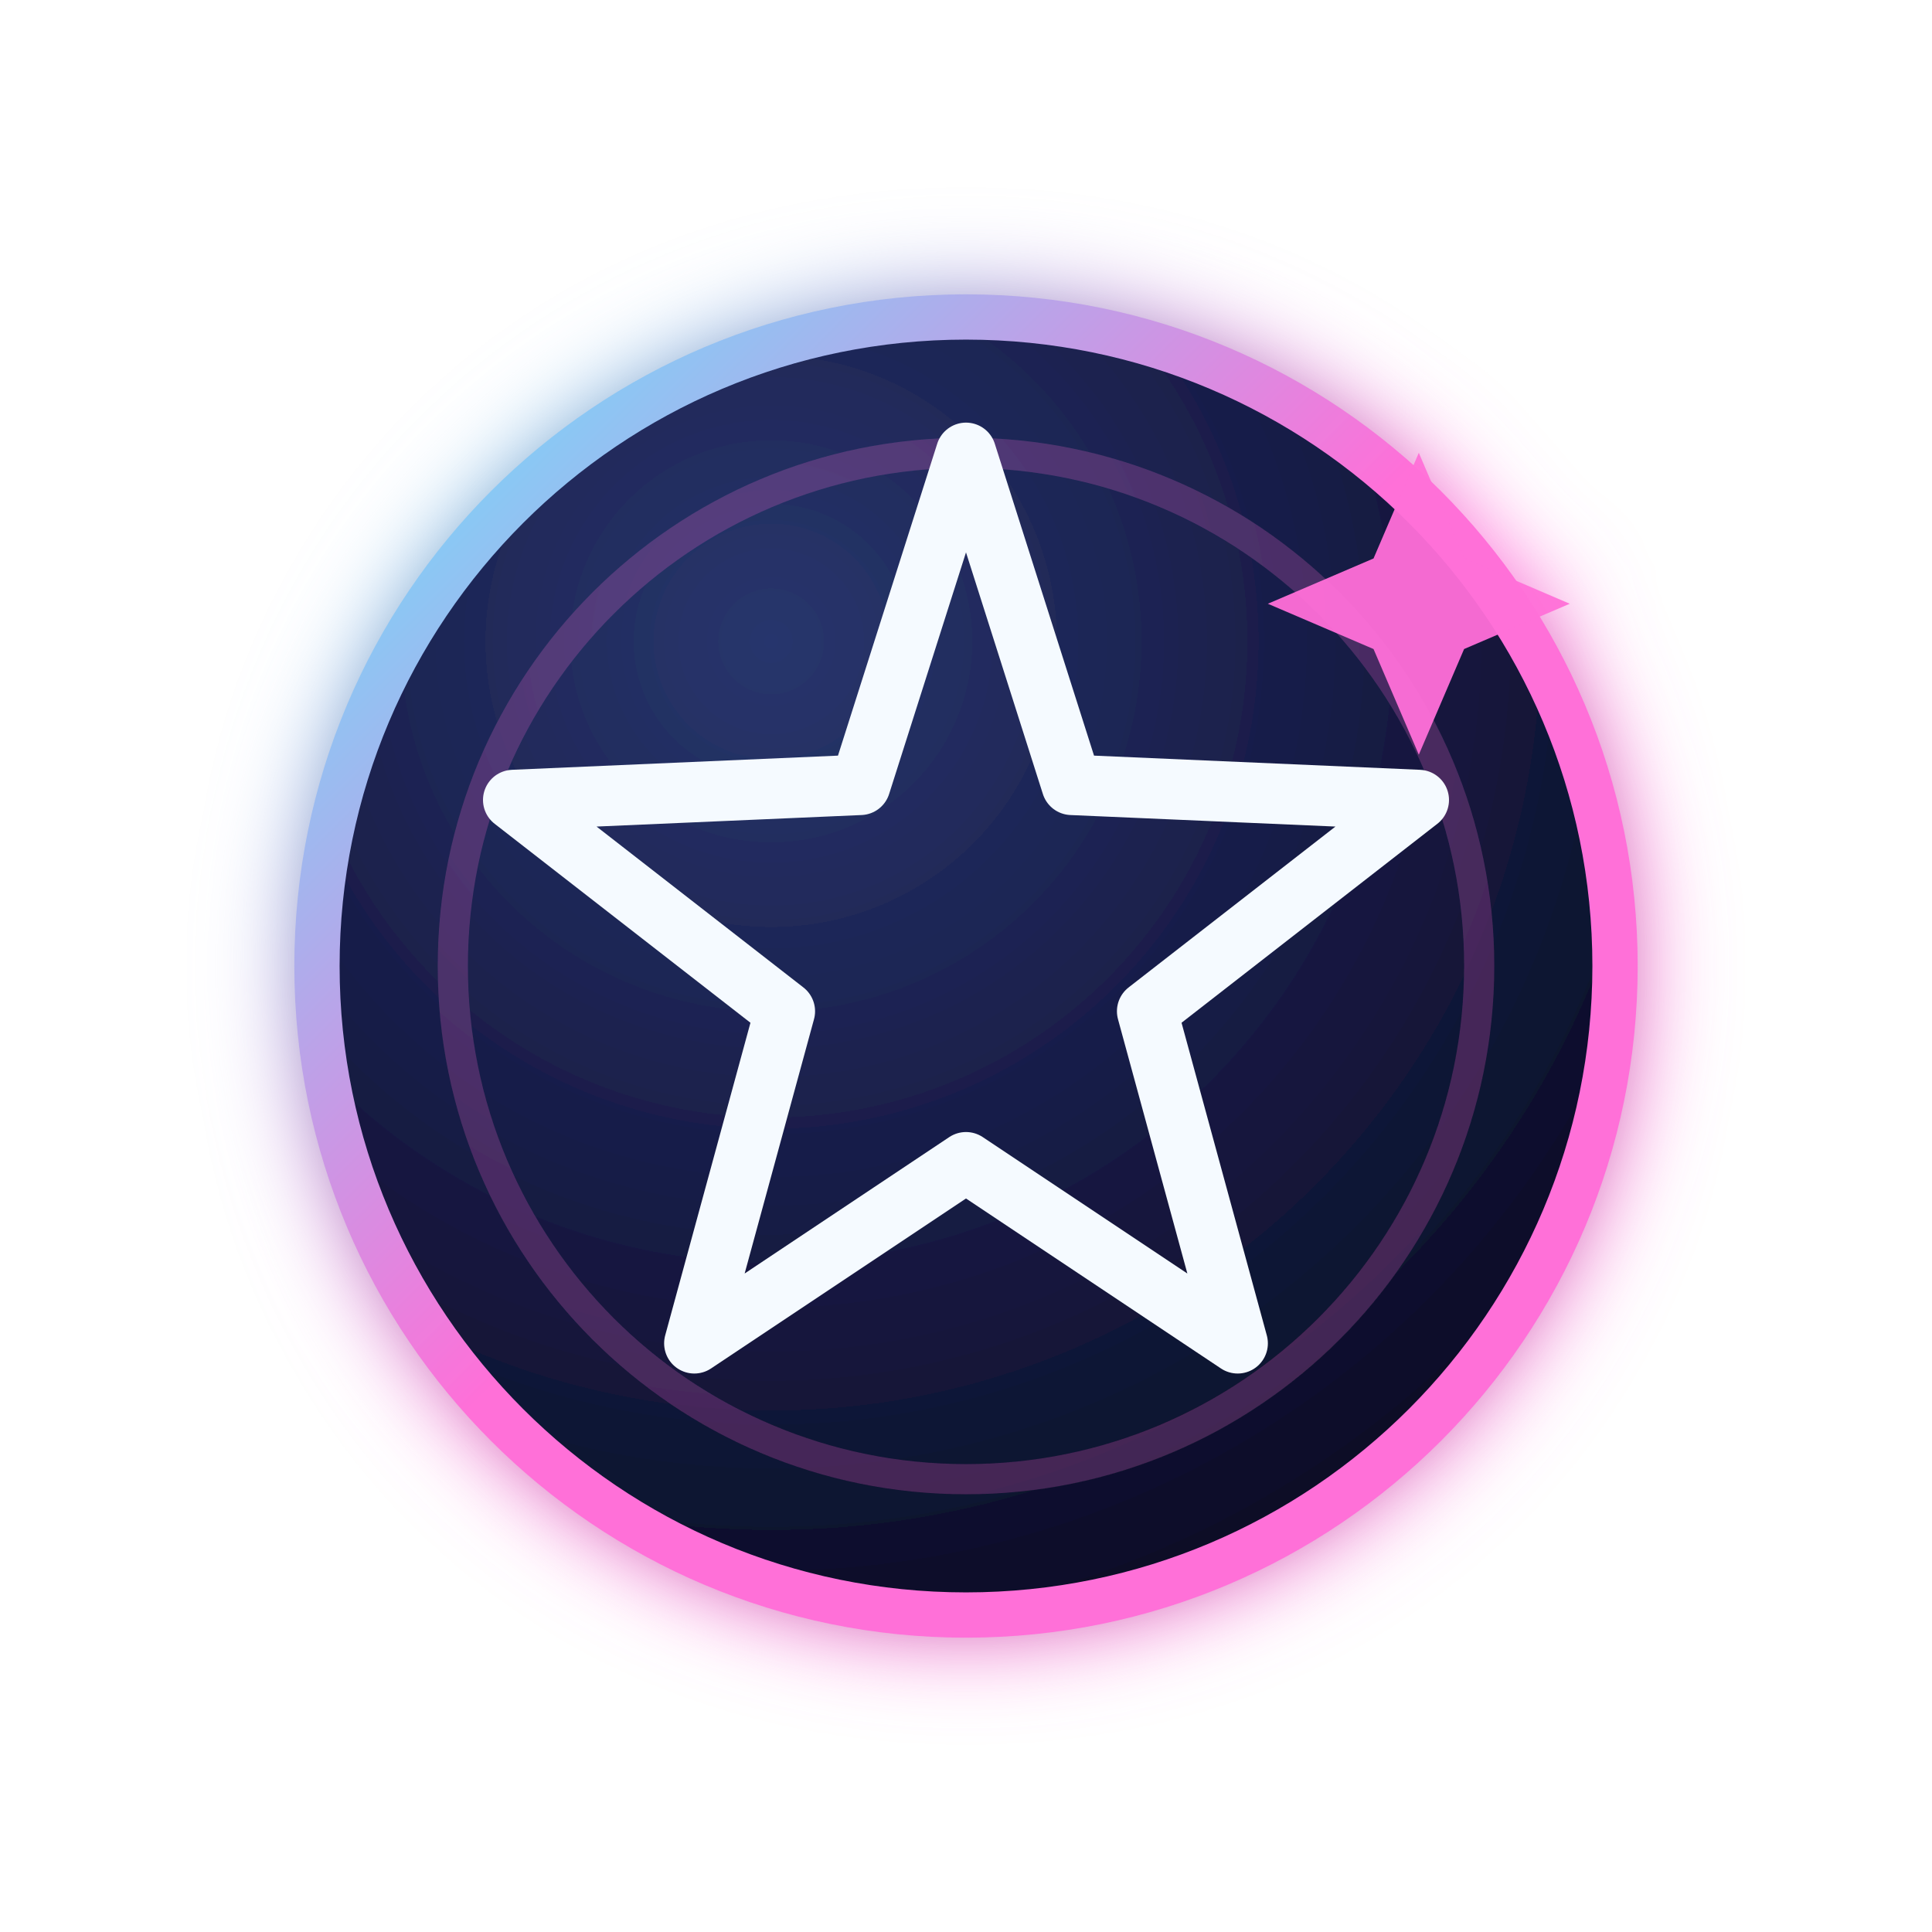
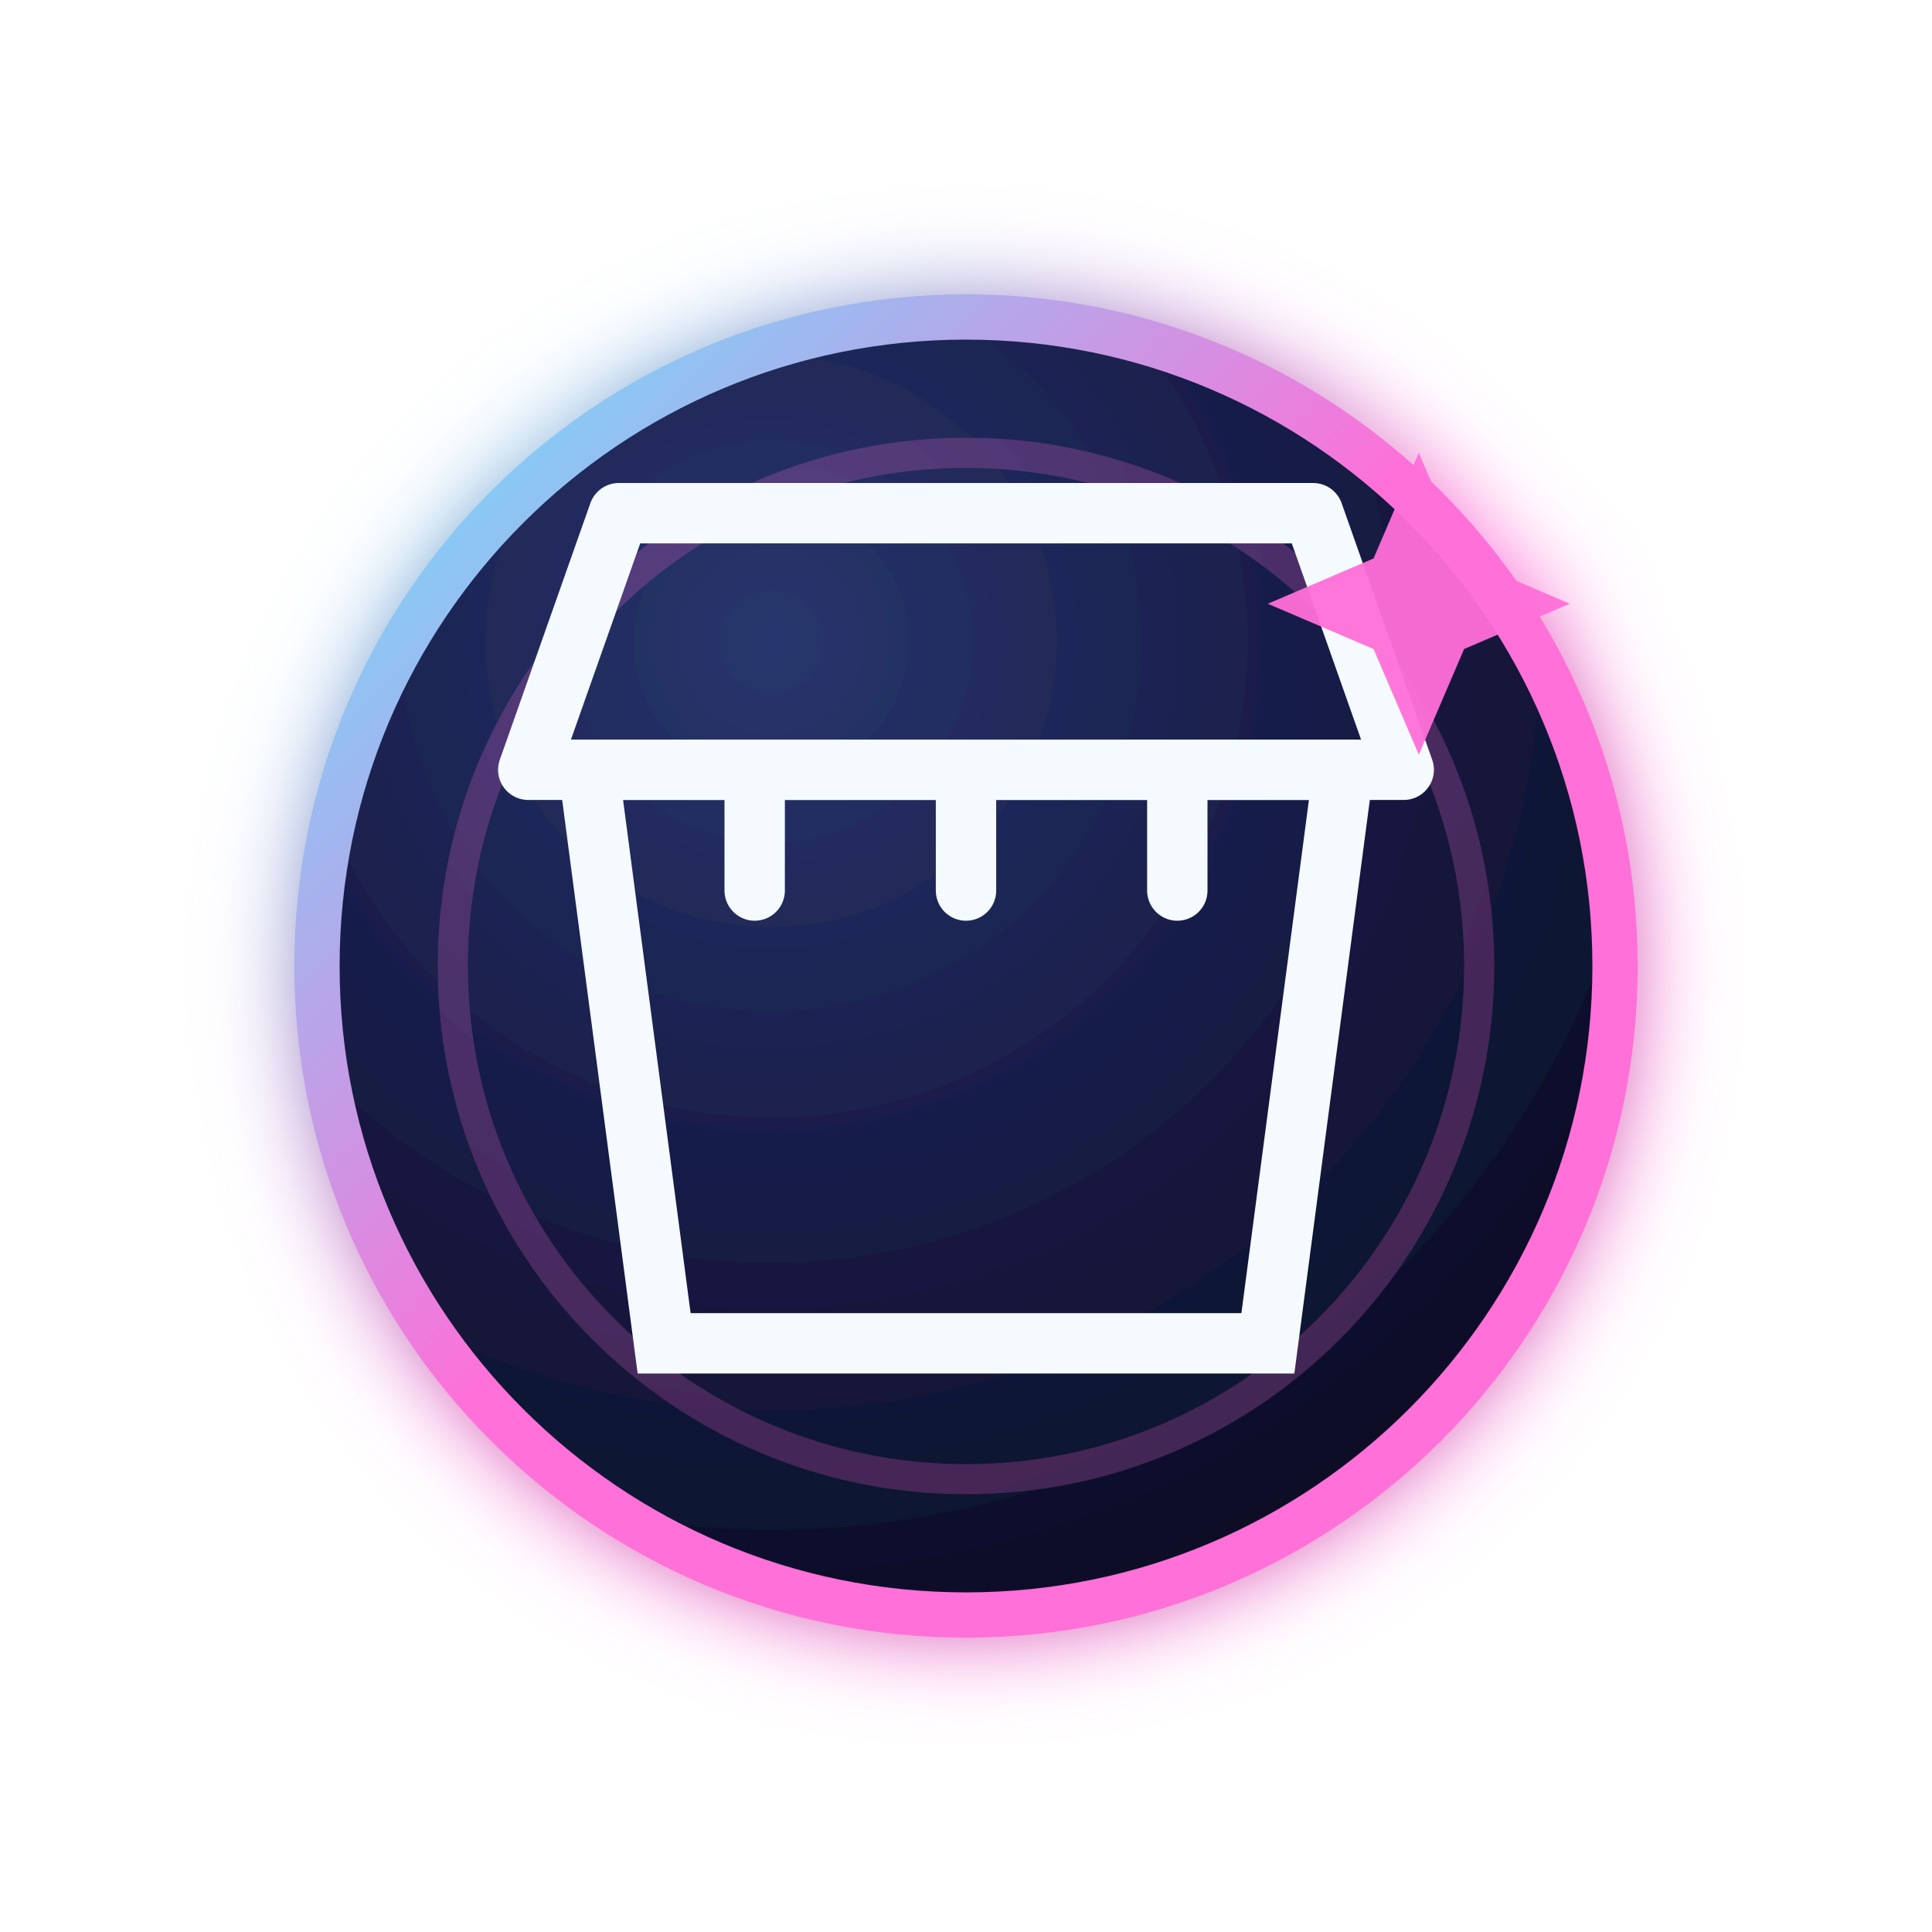
<svg xmlns="http://www.w3.org/2000/svg" width="128" height="128" viewBox="0 0 128 128">
  <defs>
    <radialGradient id="core" cx="35%" cy="25%" r="80%">
      <stop offset="0" stop-color="#28366D" />
      <stop offset=".55" stop-color="#171B45" />
      <stop offset="1" stop-color="#0A0D25" />
    </radialGradient>
    <linearGradient id="rim" x1="0" y1="0" x2="1" y2="1">
      <stop stop-color="#5CEBFF" />
      <stop offset=".48" stop-color="#FF6FD8" />
      <stop offset="1" stop-color="#FF6FD8" />
    </linearGradient>
    <filter id="glow">
      <feGaussianBlur stdDeviation="3" result="b" />
      <feMerge>
        <feMergeNode in="b" />
        <feMergeNode in="SourceGraphic" />
      </feMerge>
    </filter>
  </defs>
  <g filter="url(#glow)">
    <circle cx="64" cy="64" r="43" fill="url(#core)" stroke="url(#rim)" stroke-width="3" />
    <circle cx="64" cy="64" r="34" fill="none" stroke="#FF6FD8" stroke-opacity=".22" stroke-width="2" />
-     <path d="M64 30l7 22 23 1-18 14 6 22-18-12-18 12 6-22-18-14 23-1Z" fill="none" stroke="#F5FAFF" stroke-width="4" stroke-linejoin="round" />
+     <path d="M39 51h50l-5 38H44Z" fill="none" stroke="#F5FAFF" stroke-width="4" />
+     <path d="M35 51h58l-6-17H41Z" fill="none" stroke="#F5FAFF" stroke-width="4" stroke-linejoin="round" />
+     <path d="M50 51v8M64 51v8M78 51v8" stroke="#F5FAFF" stroke-width="4" stroke-linecap="round" />
    <path d="M94 30l3 7 7 3-7 3-3 7-3-7-7-3 7-3Z" fill="#FF6FD8" opacity=".95" />
  </g>
</svg>
